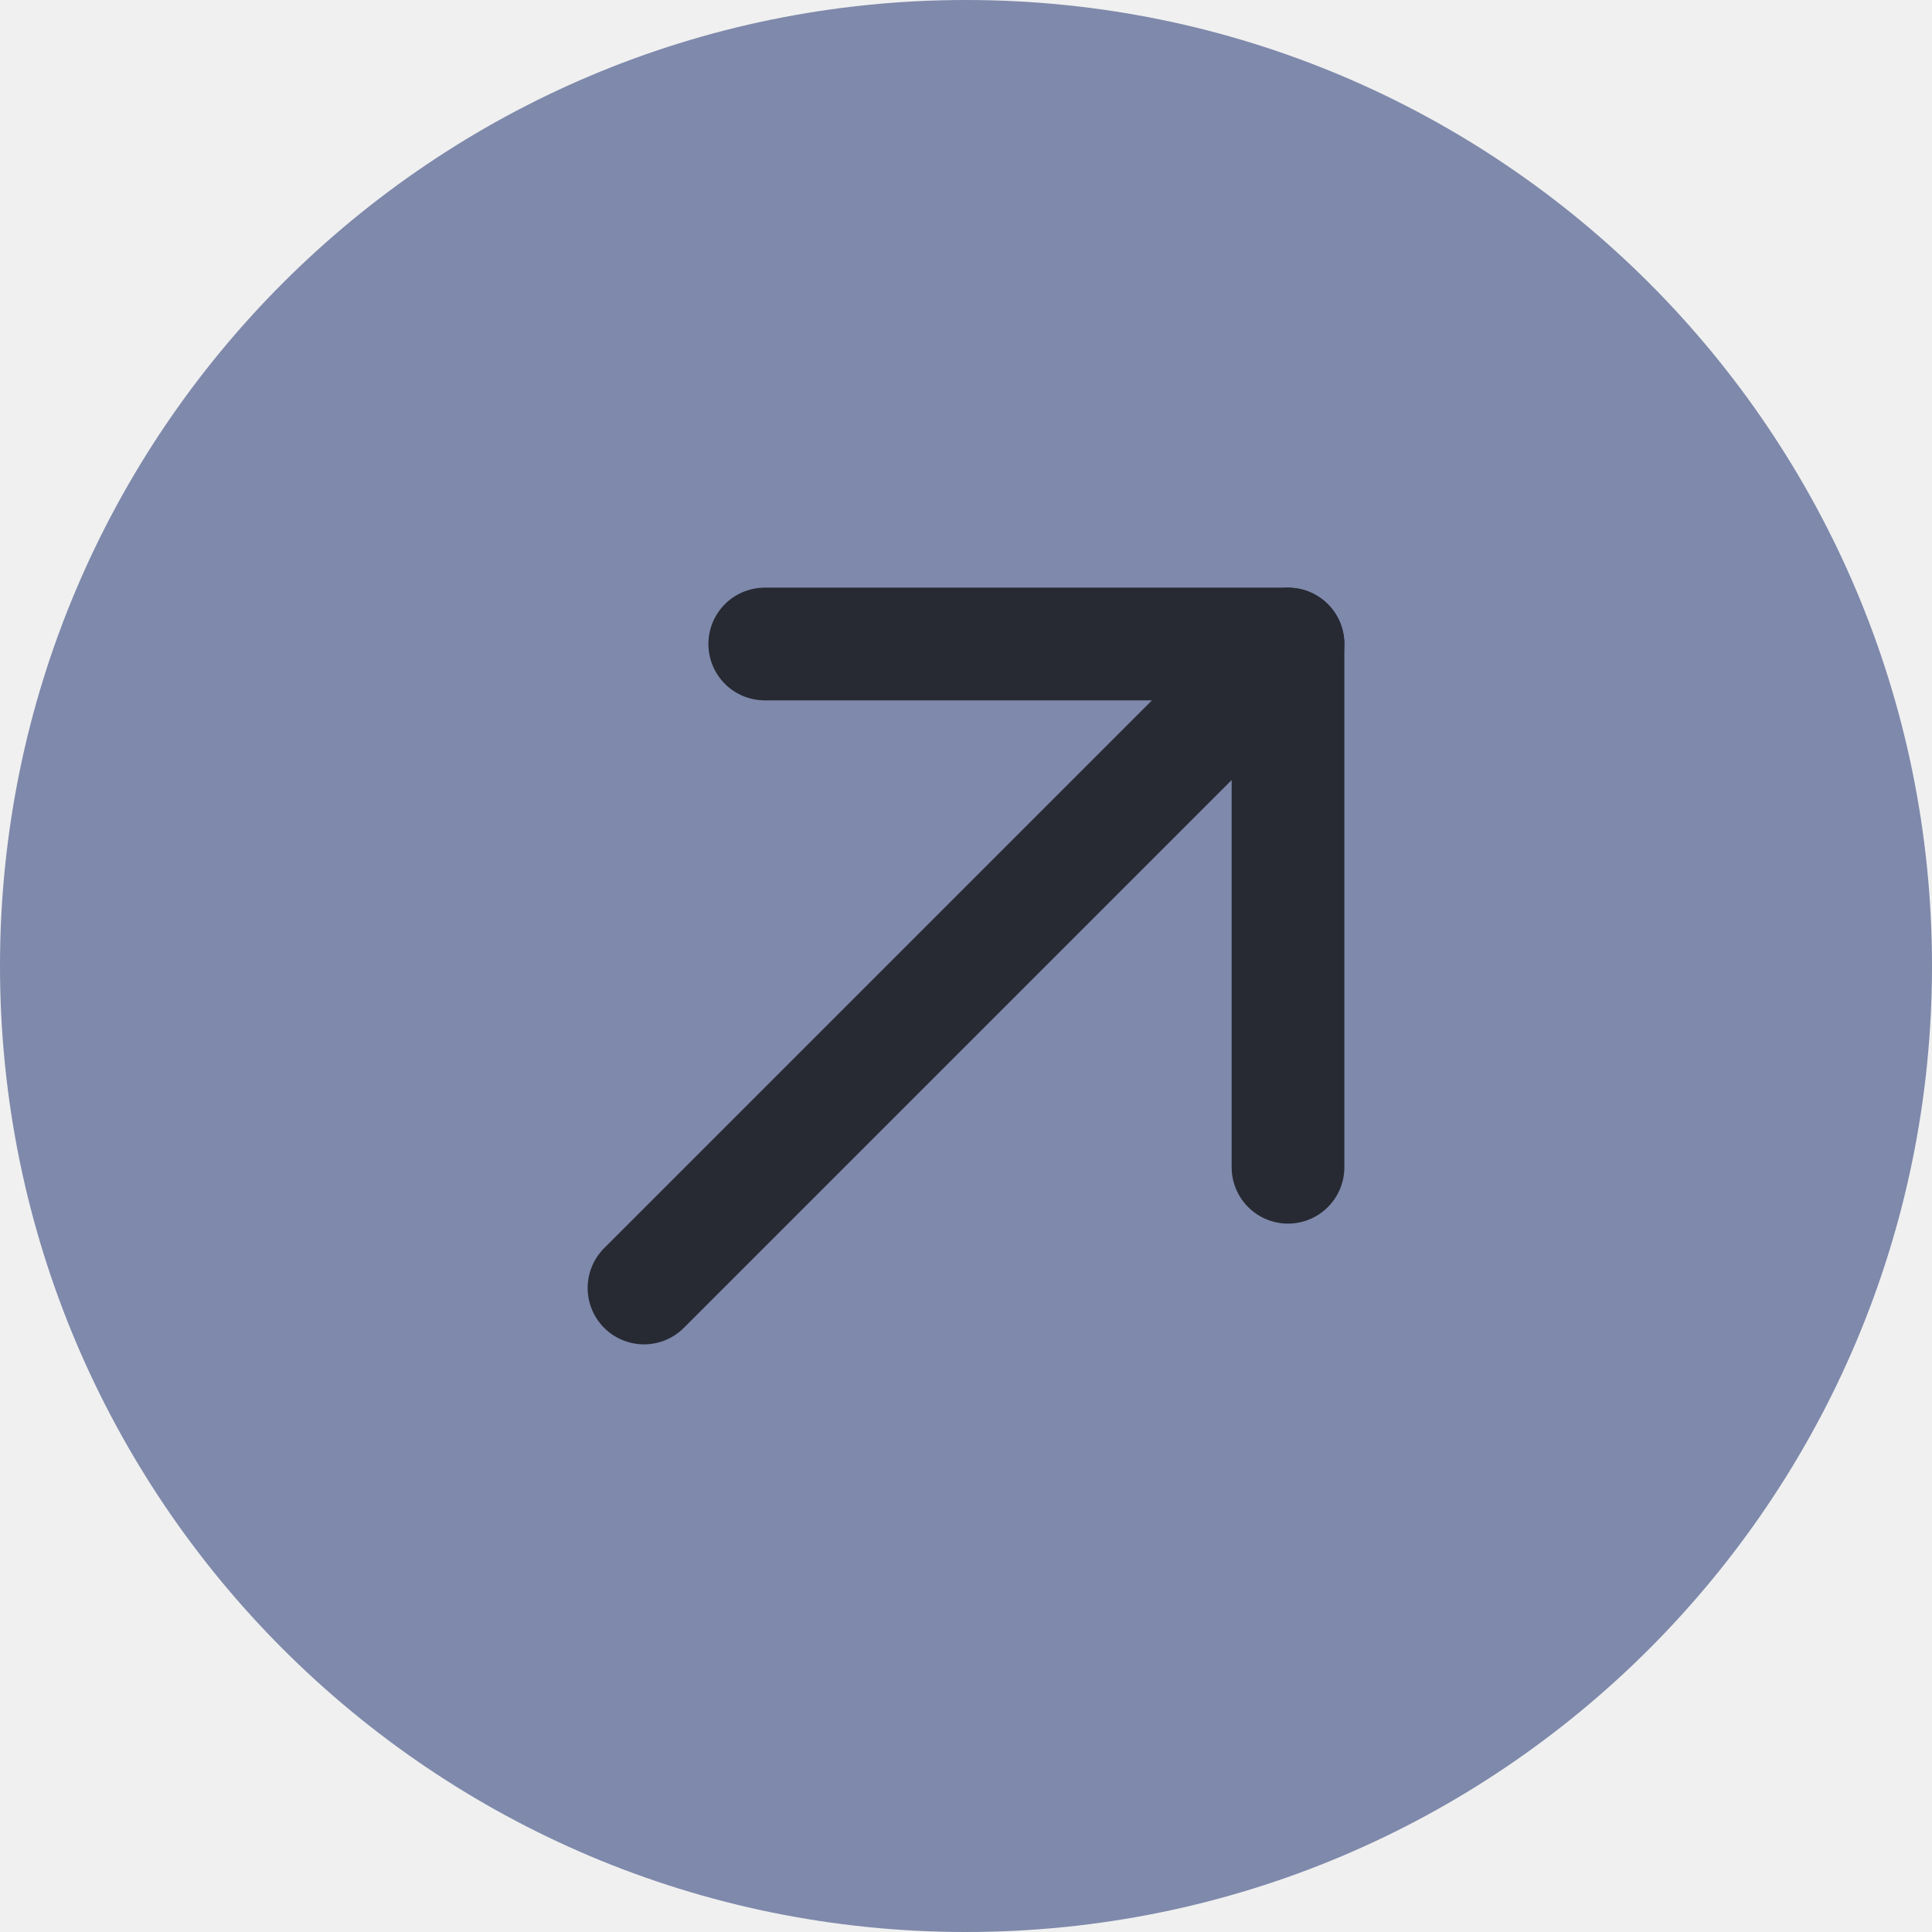
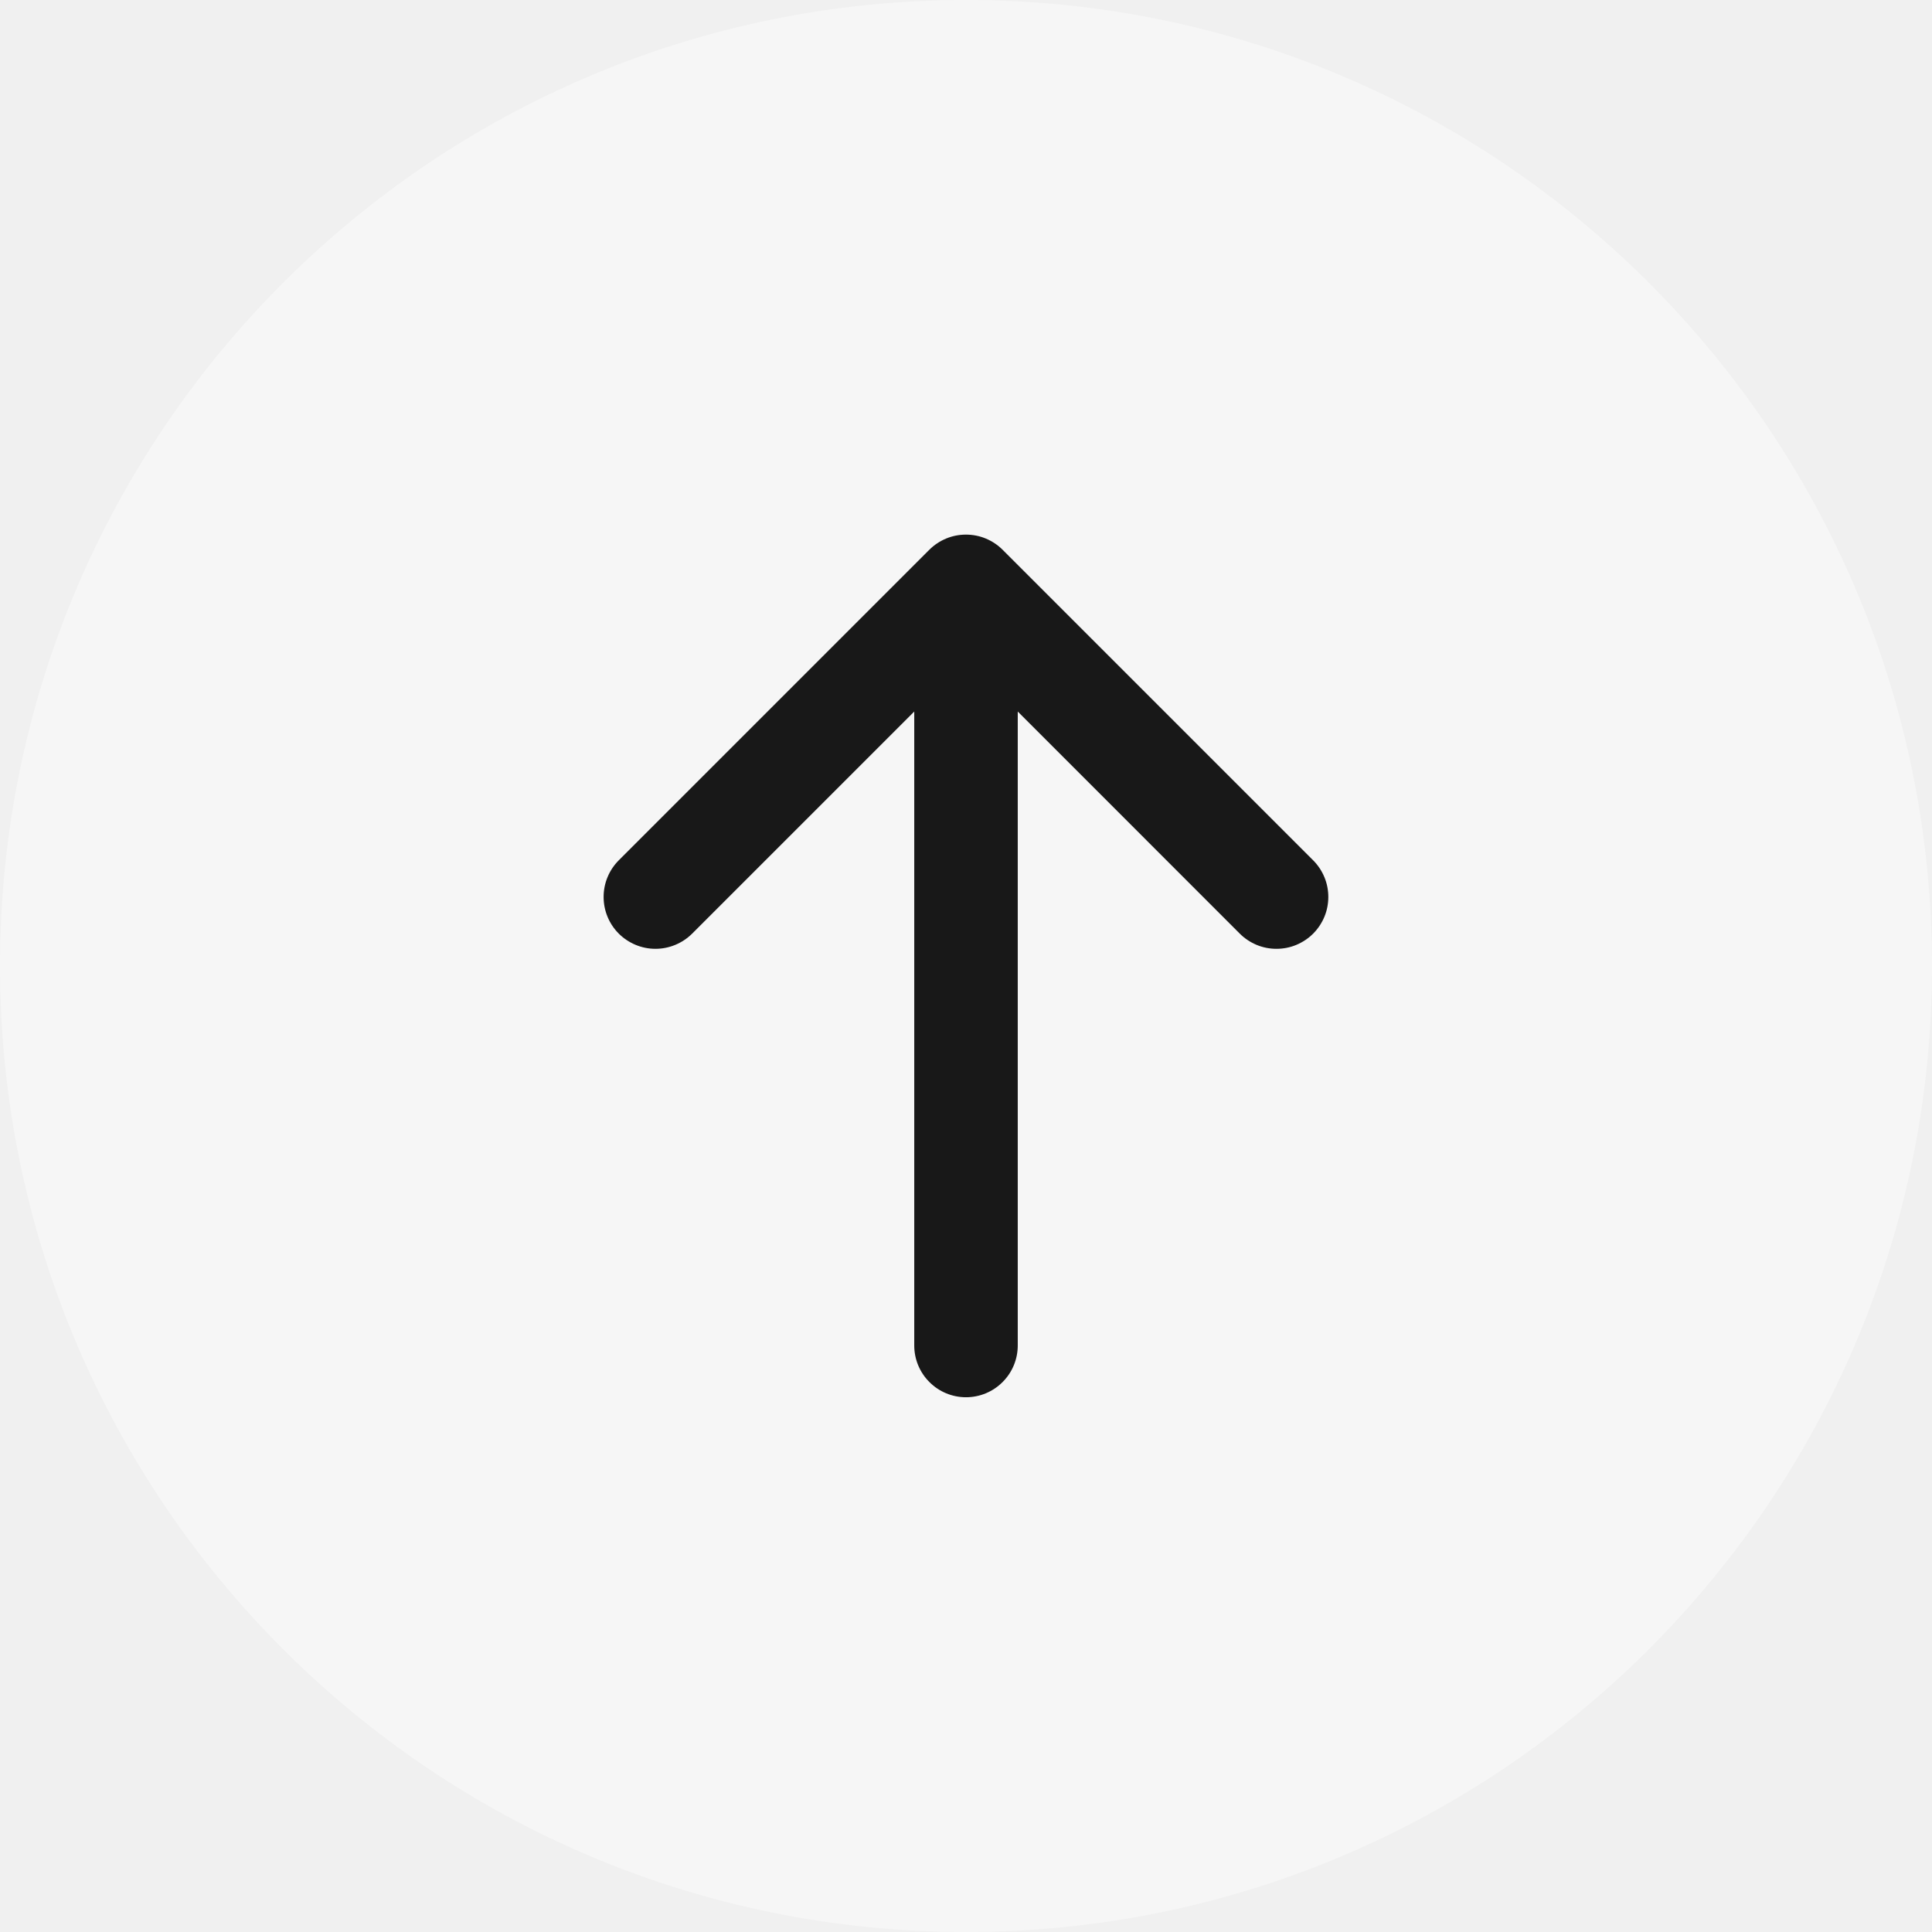
- <svg xmlns="http://www.w3.org/2000/svg" width="24" height="24" viewBox="0 0 24 24" fill="none">
-   <rect width="24" height="24" rx="12" fill="#7E89AB" />
-   <path d="M8 16L16 8" stroke="#272A33" stroke-width="1.4" stroke-linecap="round" stroke-linejoin="round" />
-   <path d="M9.5 8H16V14.5" stroke="#272A33" stroke-width="1.4" stroke-linecap="round" stroke-linejoin="round" />
+ <svg xmlns="http://www.w3.org/2000/svg" width="28" height="28" viewBox="0 0 28 28" fill="none">
+   <rect width="28" height="28" rx="14" fill="white" fill-opacity="0.4" />
+   <path d="M19.031 13.531C18.961 13.601 18.878 13.656 18.787 13.694C18.696 13.732 18.598 13.751 18.499 13.751C18.401 13.751 18.303 13.732 18.212 13.694C18.121 13.656 18.038 13.601 17.968 13.531L14.75 10.312V19.5C14.75 19.699 14.671 19.89 14.53 20.03C14.39 20.171 14.199 20.25 14 20.25C13.801 20.25 13.61 20.171 13.47 20.03C13.329 19.89 13.25 19.699 13.25 19.5V10.312L10.031 13.531C9.89 13.671 9.699 13.751 9.499 13.751C9.3 13.751 9.109 13.671 8.968 13.531C8.827 13.39 8.748 13.199 8.748 12.999C8.748 12.8 8.827 12.609 8.968 12.468L13.468 7.968C13.538 7.898 13.621 7.843 13.712 7.805C13.803 7.767 13.901 7.748 13.999 7.748C14.098 7.748 14.196 7.767 14.287 7.805C14.378 7.843 14.461 7.898 14.531 7.968L19.031 12.468C19.101 12.538 19.156 12.621 19.194 12.712C19.232 12.803 19.251 12.901 19.251 12.999C19.251 13.098 19.232 13.196 19.194 13.287C19.156 13.378 19.101 13.461 19.031 13.531Z" fill="#181818" />
</svg>
